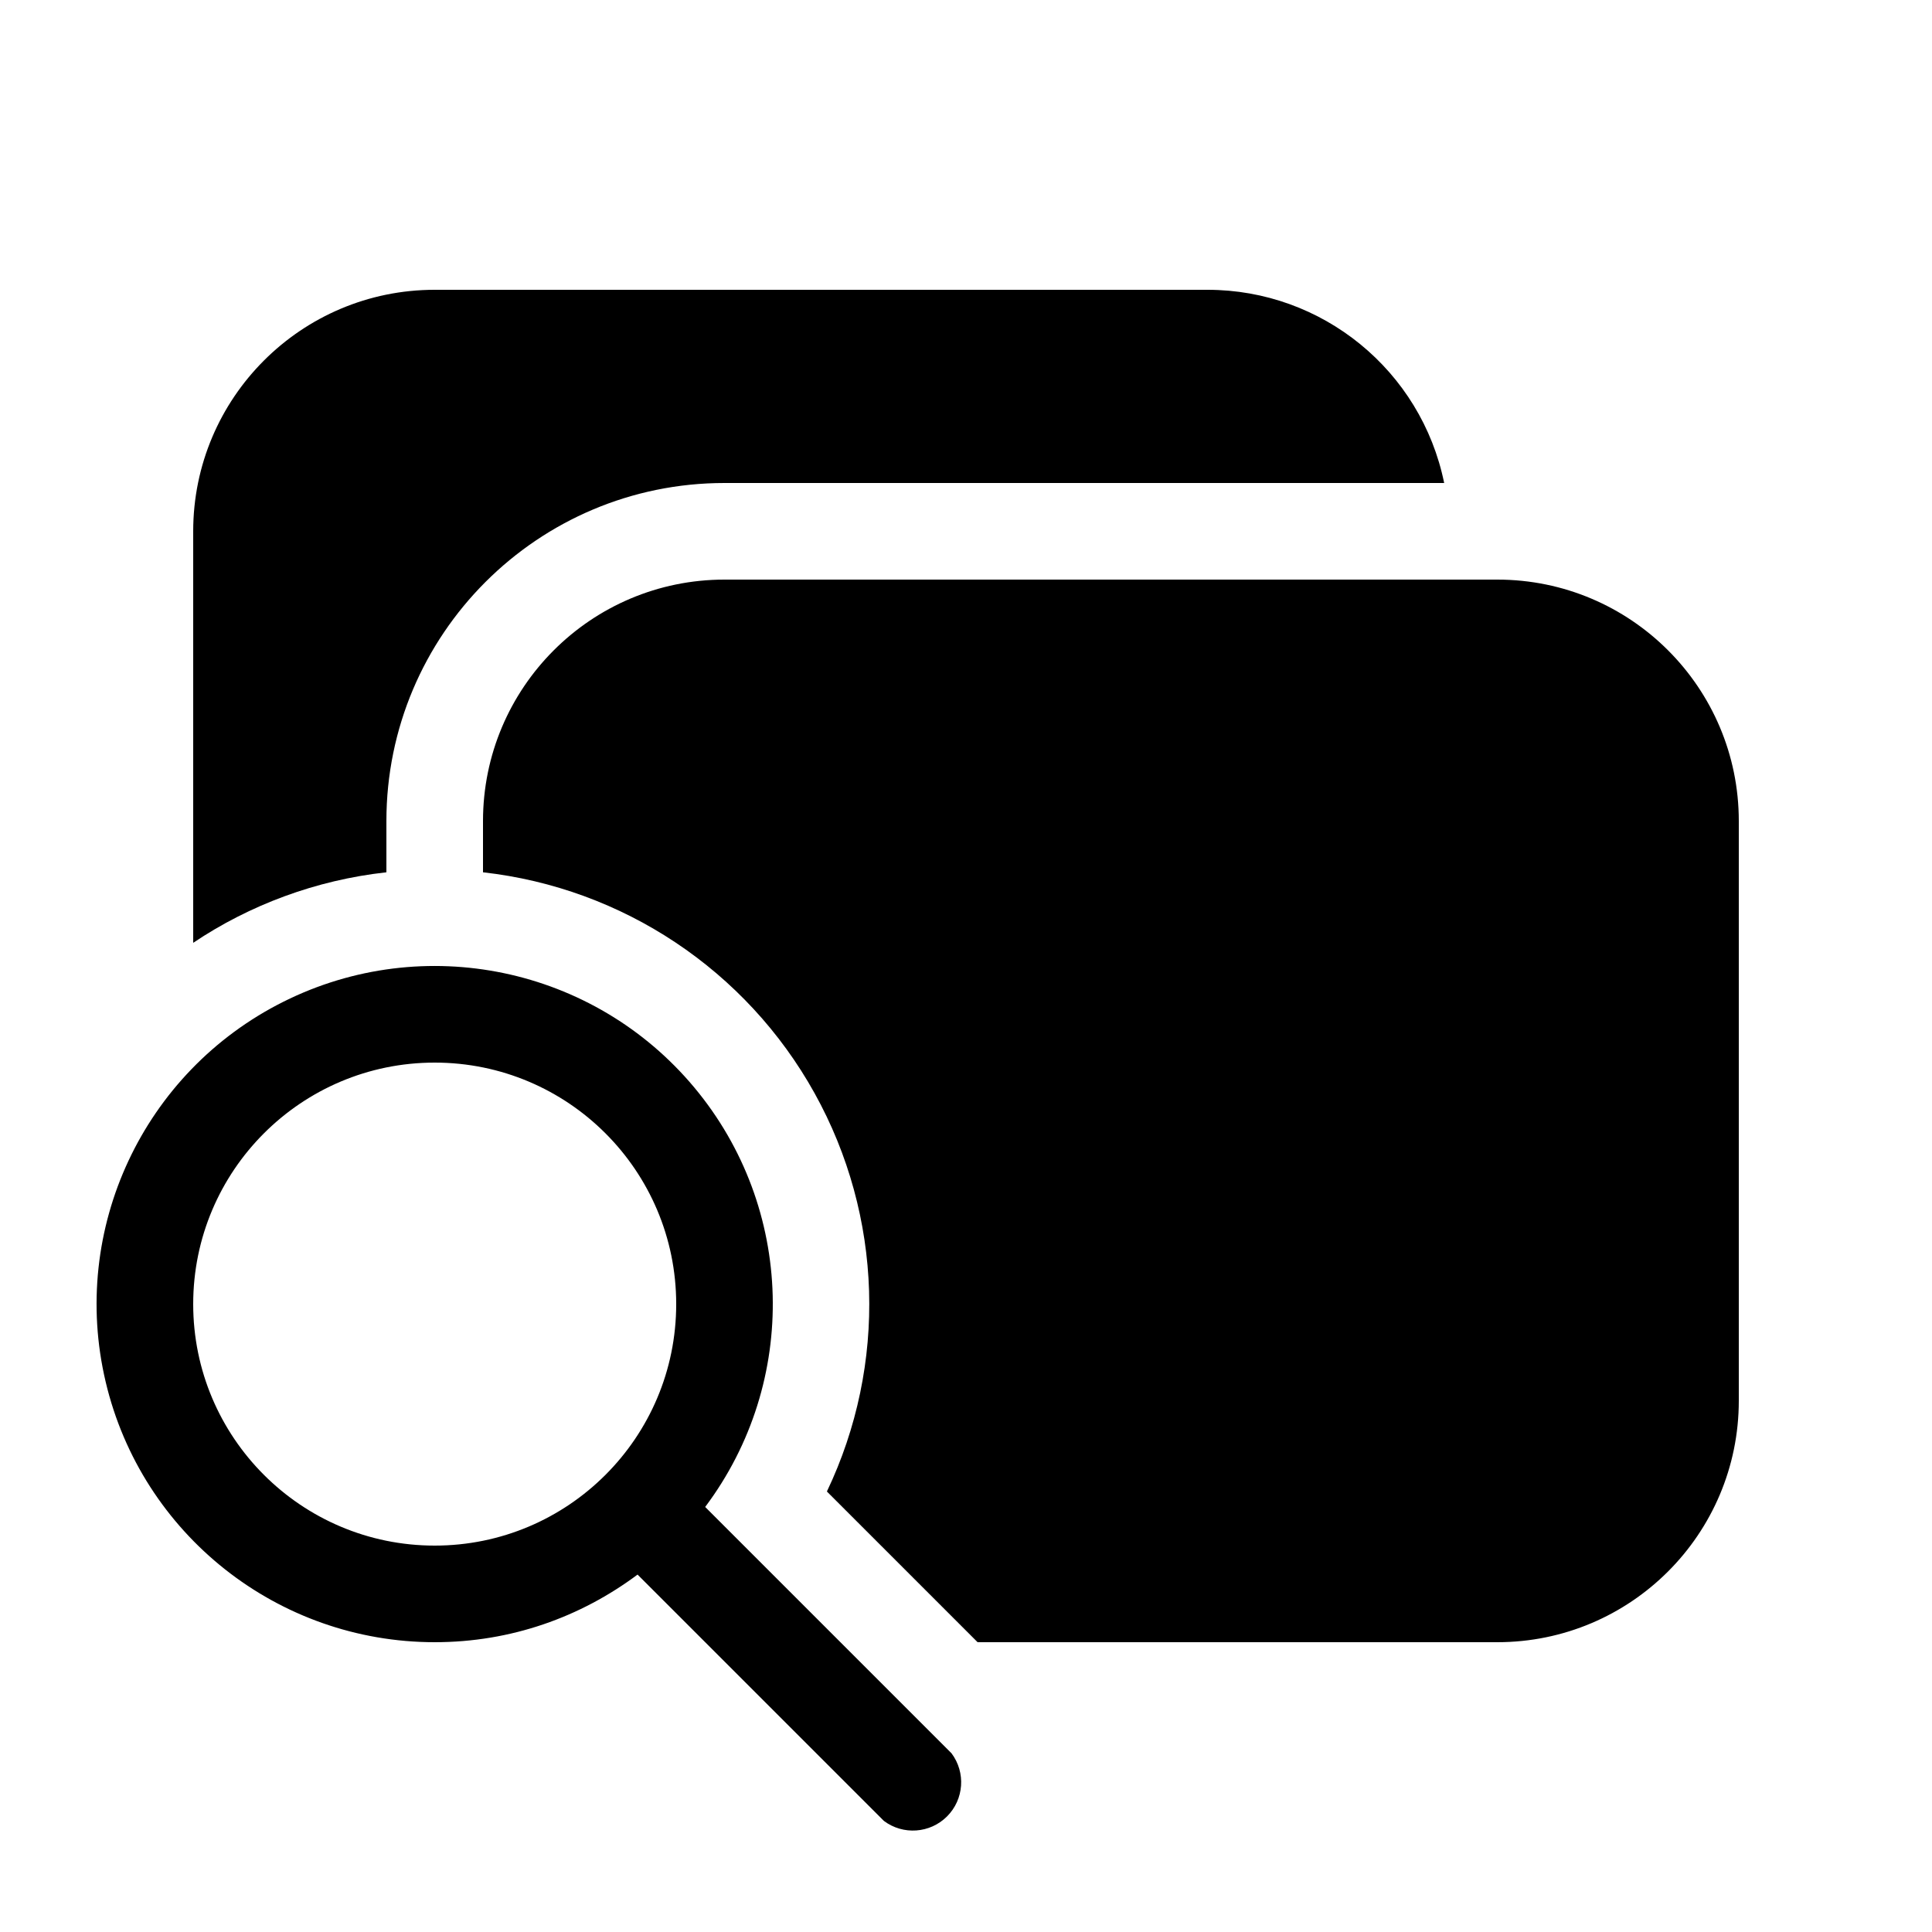
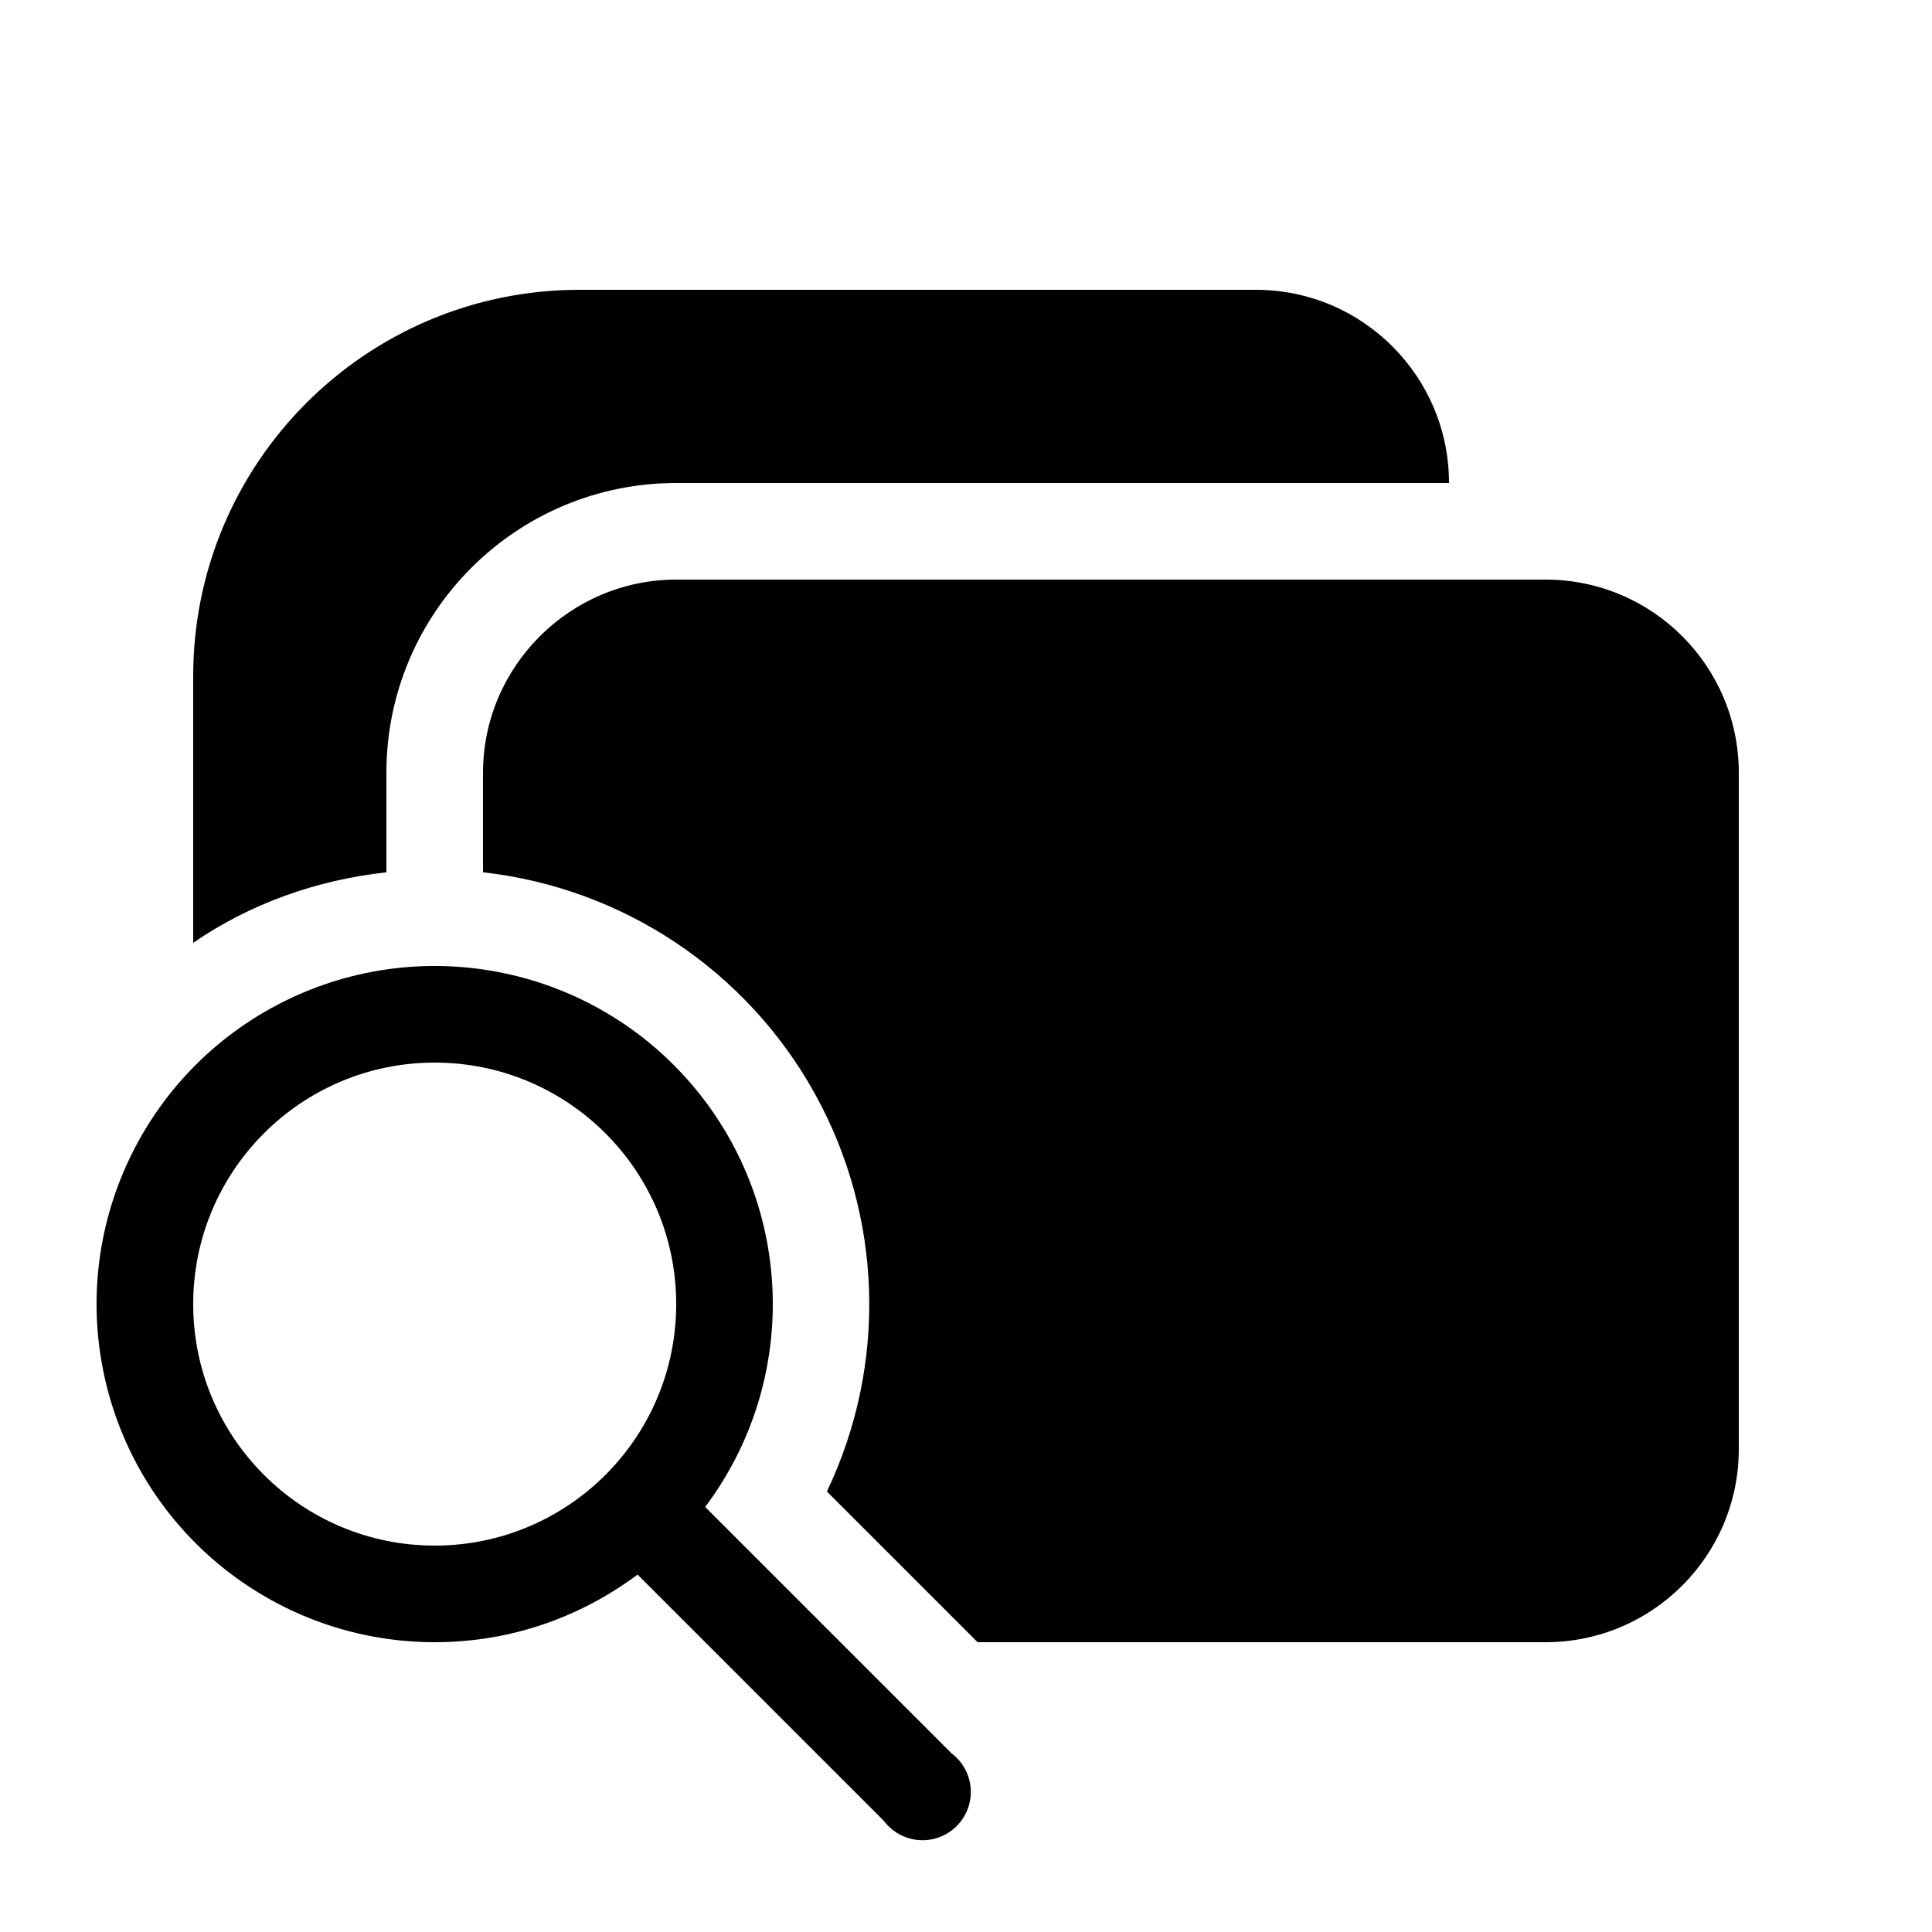
<svg xmlns="http://www.w3.org/2000/svg" width="20" height="20" viewBox="0 0 20 20">
-   <path d="M2 5.5A2.5 2.5 0 014.5 3h8a2.5 2.5 0 012.45 2H7.5A3.5 3.5 0 004 8.5v.53c-.73.08-1.42.34-2 .73V5.5zm6.56 9.94L10.12 17h5.38a2.5 2.5 0 002.5-2.5v-6A2.5 2.5 0 0015.5 6h-8A2.5 2.5 0 005 8.5v.53a4.5 4.5 0 013.56 6.41zM4.5 17c.79 0 1.51-.26 2.1-.7l2.55 2.55a.5.5 0 00.7-.7L7.3 15.6A3.5 3.5 0 104.5 17zm0-1a2.5 2.5 0 110-5 2.5 2.5 0 010 5z" />
+   <path d="M6 3a4 4 0 00-4 4v2.76c.58-.4 1.27-.65 2-.73V8a3 3 0 013-3h8a2 2 0 00-2-2H6zm10 14h-5.88l-1.56-1.56A4.5 4.5 0 005 9.03V8c0-1.1.9-2 2-2h9a2 2 0 012 2v7a2 2 0 01-2 2zM4.5 17c.79 0 1.51-.26 2.1-.7l2.55 2.55a.5.5 0 10.7-.7L7.3 15.6A3.5 3.5 0 104.5 17zm0-1a2.5 2.5 0 110-5 2.5 2.5 0 010 5z" />
</svg>
